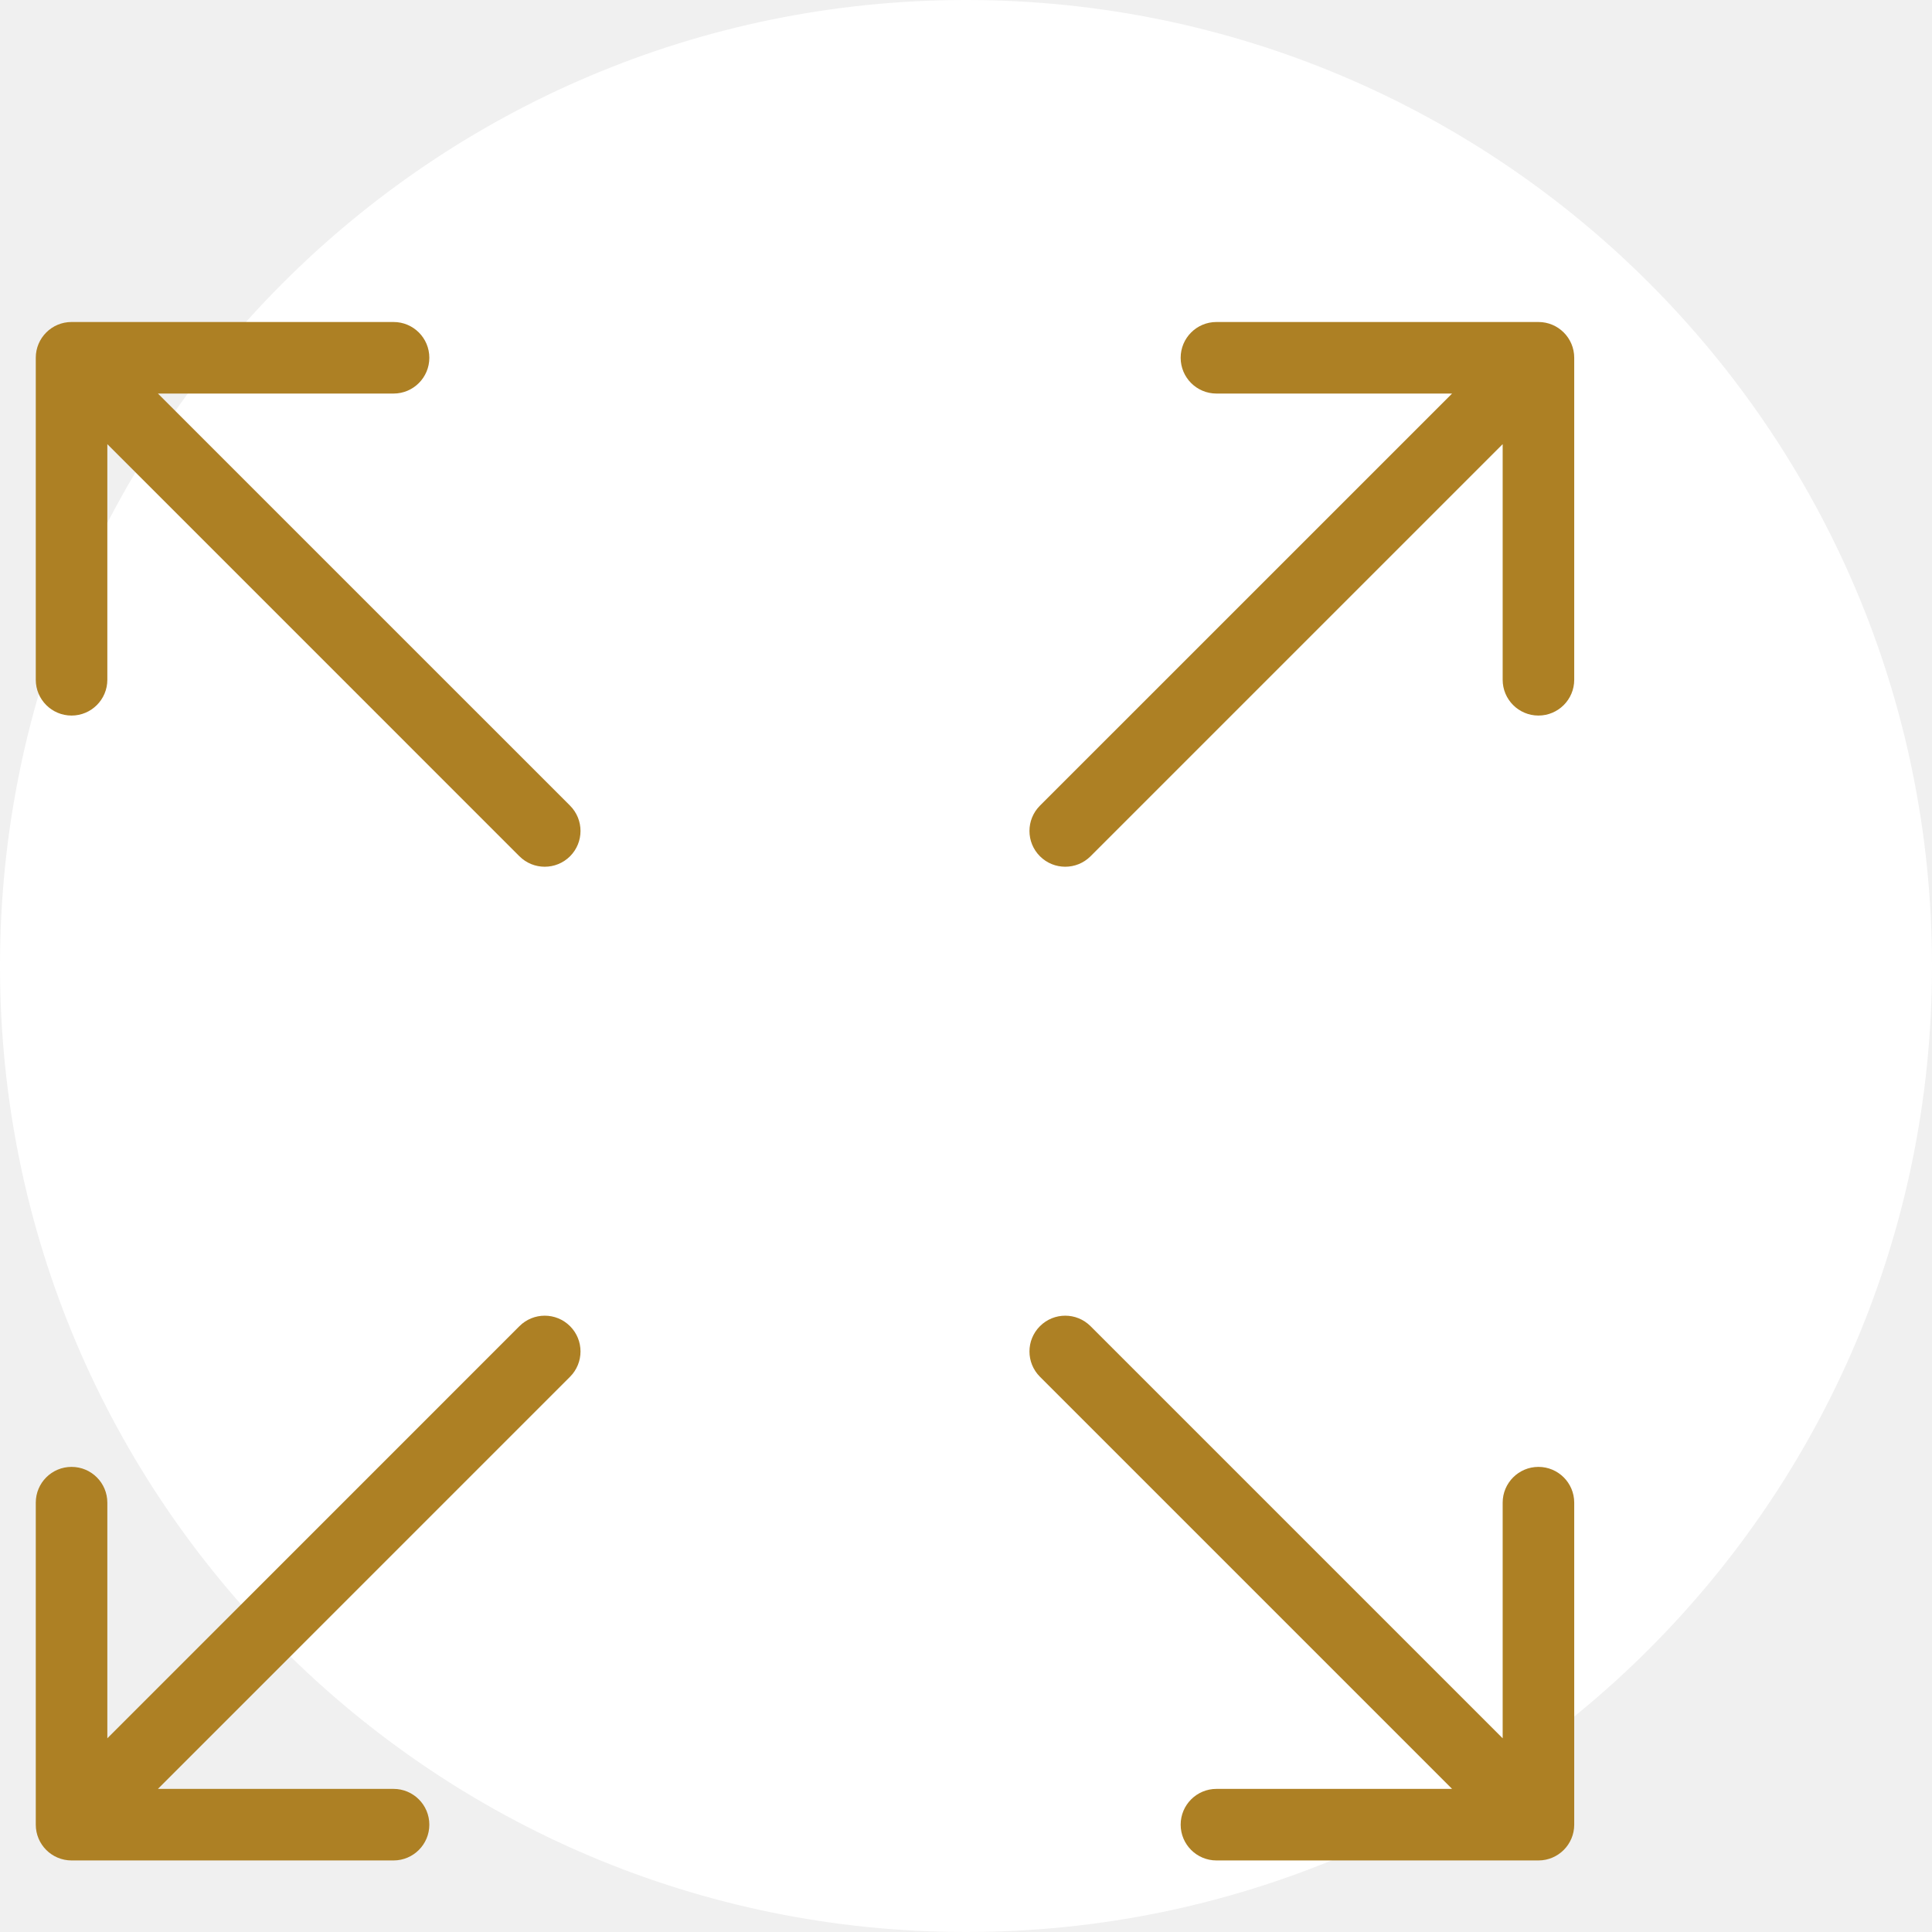
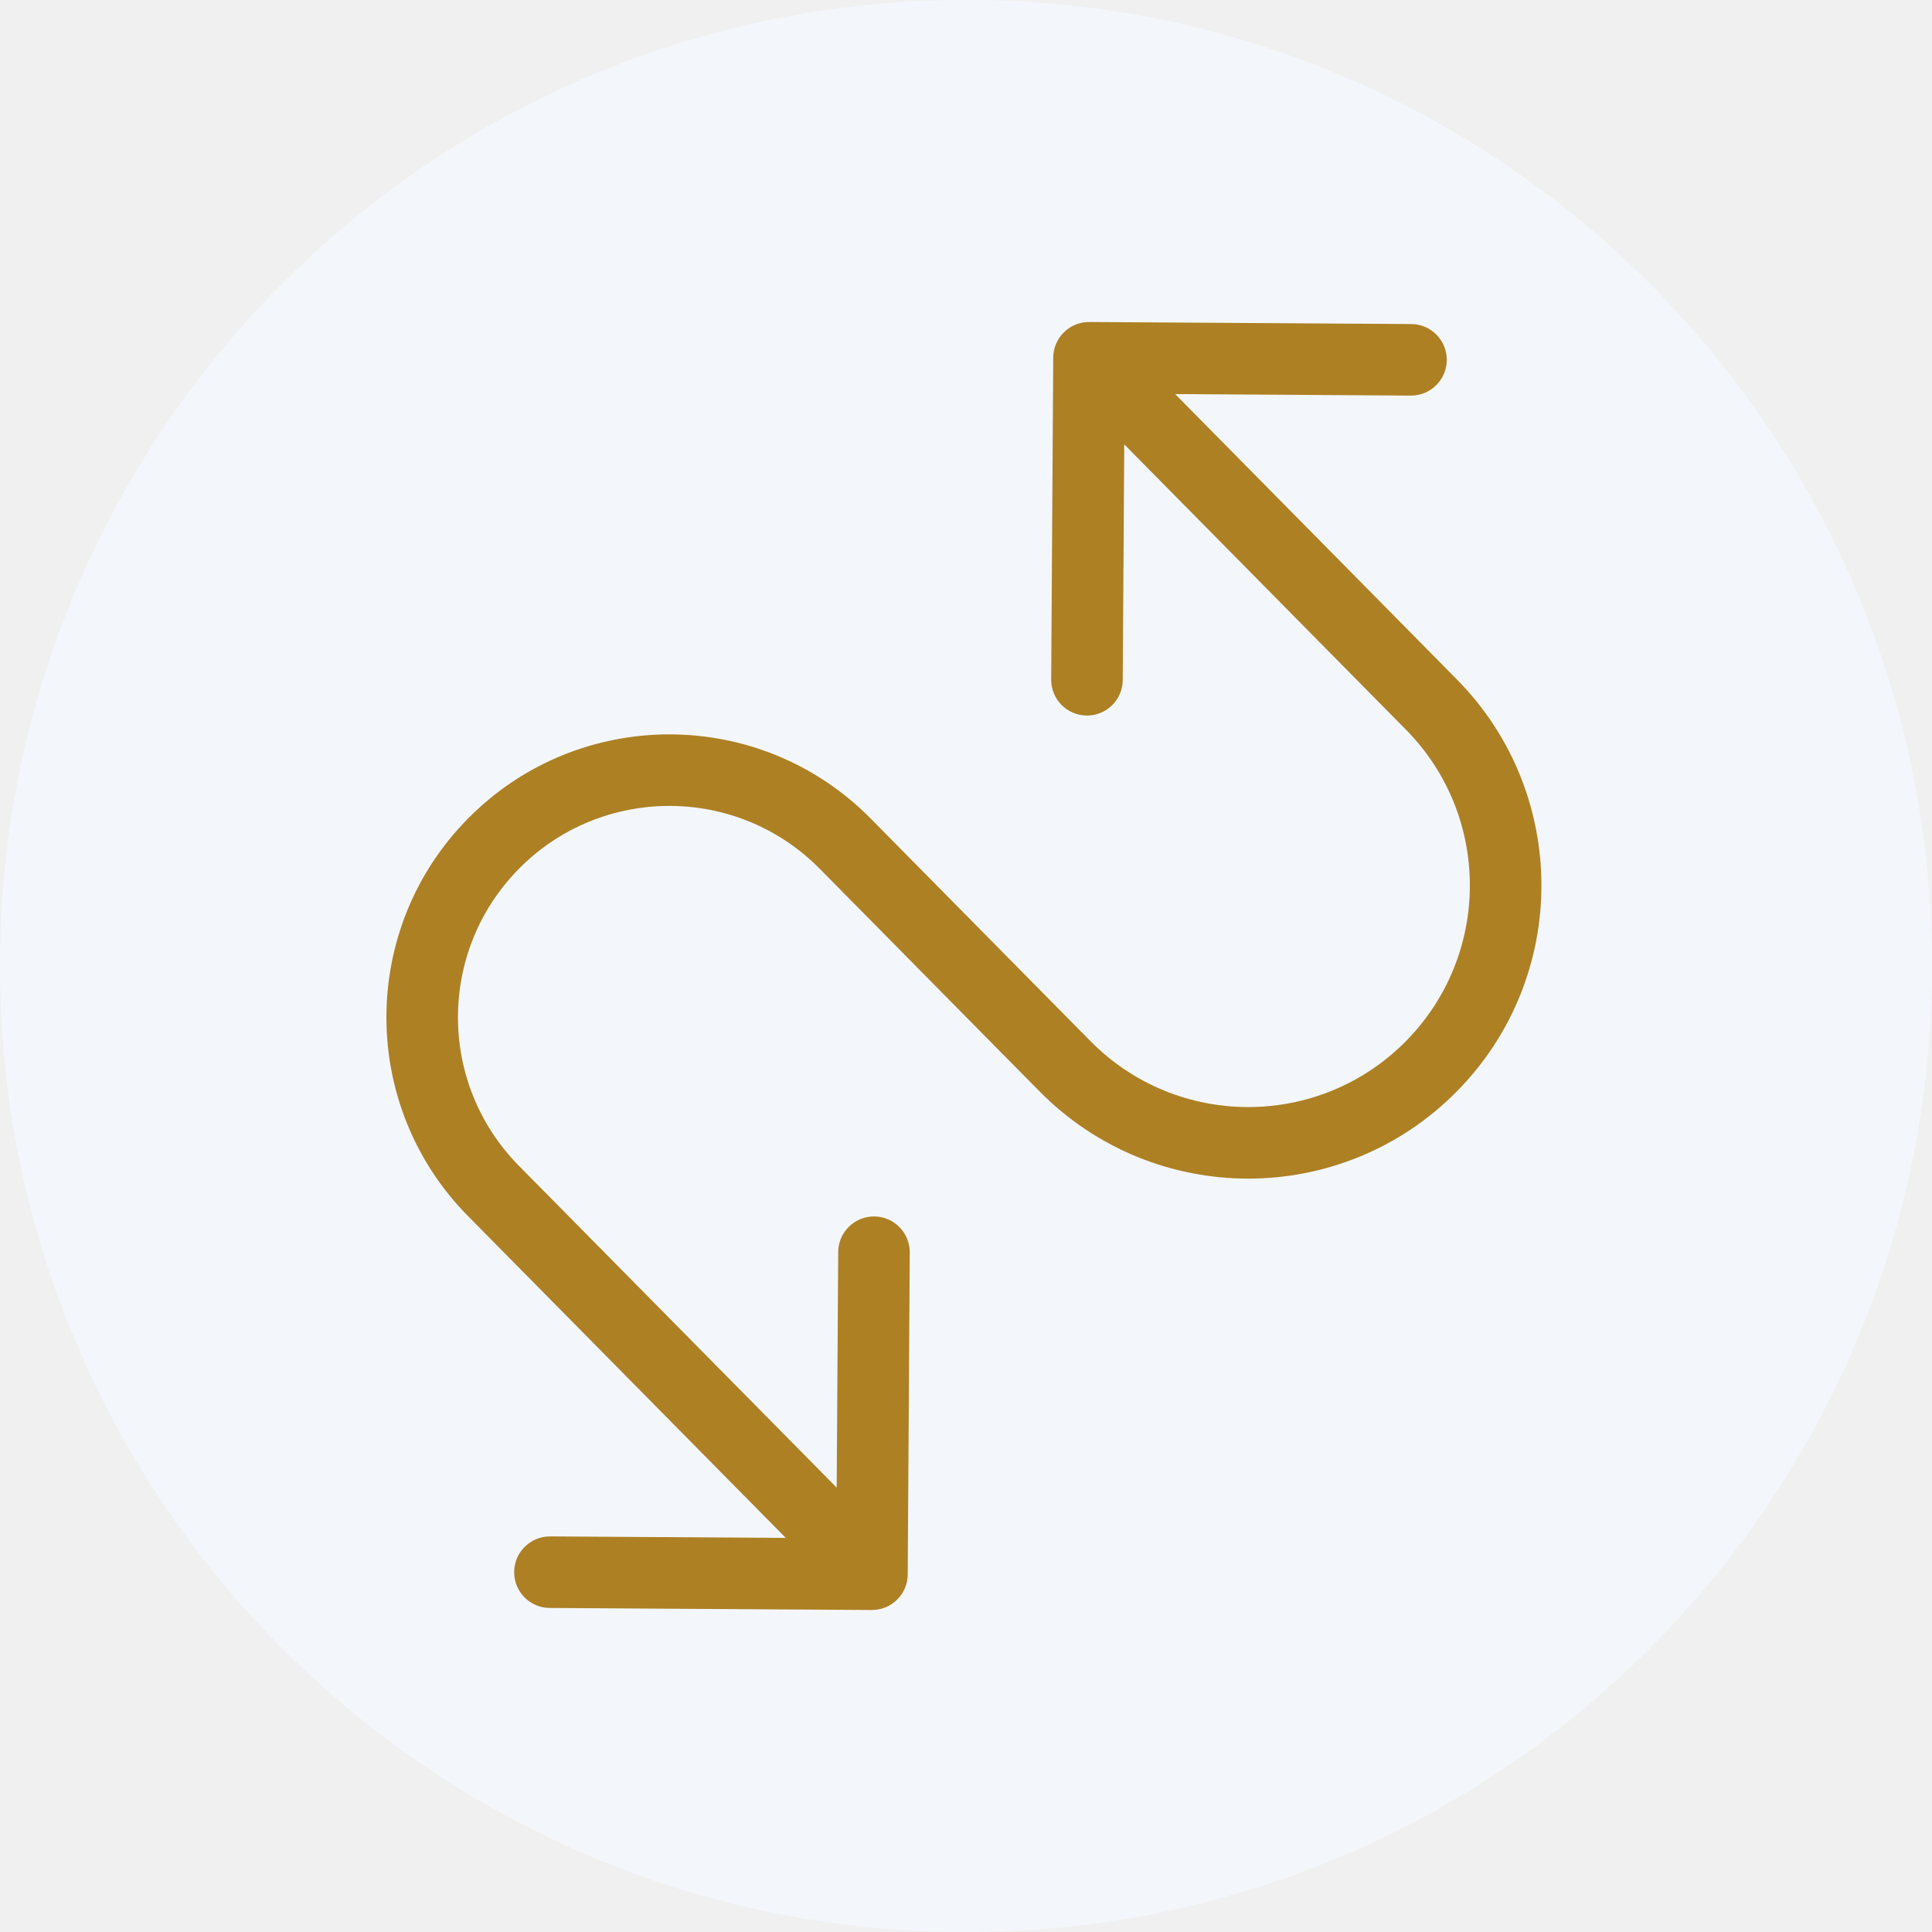
<svg xmlns="http://www.w3.org/2000/svg" width="54" height="54" viewBox="0 0 54 54" fill="none">
-   <circle cx="27" cy="27" r="27" fill="white" />
-   <path d="M30.481 37.067C30.09 36.676 29.457 36.676 29.067 37.067C28.676 37.457 28.676 38.09 29.067 38.481L30.481 37.067ZM43 52C43.552 52 44 51.552 44 51V42C44 41.448 43.552 41 43 41C42.448 41 42 41.448 42 42V50H34C33.448 50 33 50.448 33 51C33 51.552 33.448 52 34 52H43ZM29.067 38.481L42.293 51.707L43.707 50.293L30.481 37.067L29.067 38.481Z" fill="#AD8024" />
-   <path d="M30.481 23.933C30.09 24.323 29.457 24.323 29.067 23.933C28.676 23.542 28.676 22.909 29.067 22.518L30.481 23.933ZM43 9C43.552 9 44 9.447 44 10V19C44 19.552 43.552 20 43 20C42.448 20 42 19.552 42 19V11H34C33.448 11 33 10.552 33 10C33 9.447 33.448 9 34 9H43ZM29.067 22.518L42.293 9.293L43.707 10.707L30.481 23.933L29.067 22.518Z" fill="#AD8024" />
-   <path d="M15.933 38.481C16.323 38.09 16.323 37.457 15.933 37.067C15.542 36.676 14.909 36.676 14.518 37.067L15.933 38.481ZM1 51C1 51.552 1.447 52 2 52L11 52C11.552 52 12 51.552 12 51C12 50.448 11.552 50 11 50L3 50L3 42C3 41.447 2.552 41 2 41C1.447 41 1 41.447 1 42L1 51ZM14.518 37.067L1.293 50.293L2.707 51.707L15.933 38.481L14.518 37.067Z" fill="#AD8024" />
-   <path d="M15.933 22.518C16.323 22.909 16.323 23.542 15.933 23.933C15.542 24.323 14.909 24.323 14.518 23.933L15.933 22.518ZM1 10C1 9.447 1.447 9 2 9L11 9C11.552 9 12 9.447 12 10C12 10.552 11.552 11 11 11L3 11L3 19C3 19.552 2.552 20 2 20C1.447 20 1 19.552 1 19L1 10ZM14.518 23.933L1.293 10.707L2.707 9.293L15.933 22.518L14.518 23.933Z" fill="#AD8024" />
+   <circle cx="27" cy="27" r="27" fill="#F3F7FC" />
+   <path d="M24.364 45C24.917 45.004 25.367 44.559 25.371 44.006L25.428 35.007C25.431 34.454 24.986 34.004 24.434 34C23.882 33.997 23.431 34.442 23.428 34.994L23.377 42.994L15.377 42.943C14.825 42.94 14.374 43.385 14.371 43.937C14.367 44.489 14.812 44.94 15.365 44.943L24.364 45ZM30.445 9C29.892 8.997 29.442 9.441 29.438 9.994L29.381 18.994C29.378 19.546 29.823 19.996 30.375 20C30.927 20.003 31.378 19.558 31.381 19.006L31.432 11.006L39.432 11.057C39.984 11.06 40.434 10.616 40.438 10.063C40.441 9.511 39.997 9.06 39.444 9.057L30.445 9ZM13.793 33.287L13.081 33.99L13.793 33.287ZM25.082 43.297L14.504 32.585L13.081 33.99L23.659 44.703L25.082 43.297ZM22.912 24.283L29.056 30.505L30.479 29.1L24.335 22.878L22.912 24.283ZM40.719 18.989L31.15 9.297L29.727 10.703L39.296 20.394L40.719 18.989ZM40.719 30.505C43.871 27.313 43.871 22.181 40.719 18.989L39.296 20.394C41.679 22.807 41.679 26.687 39.296 29.1L40.719 30.505ZM29.056 30.505C32.265 33.755 37.511 33.755 40.719 30.505L39.296 29.1C36.87 31.557 32.905 31.557 30.479 29.1L29.056 30.505ZM14.504 24.283C16.817 21.94 20.599 21.94 22.912 24.283L24.335 22.878C21.239 19.742 16.177 19.742 13.081 22.878L14.504 24.283ZM14.504 32.585C12.232 30.284 12.232 26.584 14.504 24.283L13.081 22.878C10.04 25.957 10.04 30.91 13.081 33.99L14.504 32.585Z" fill="#AD8024" />
</svg>
